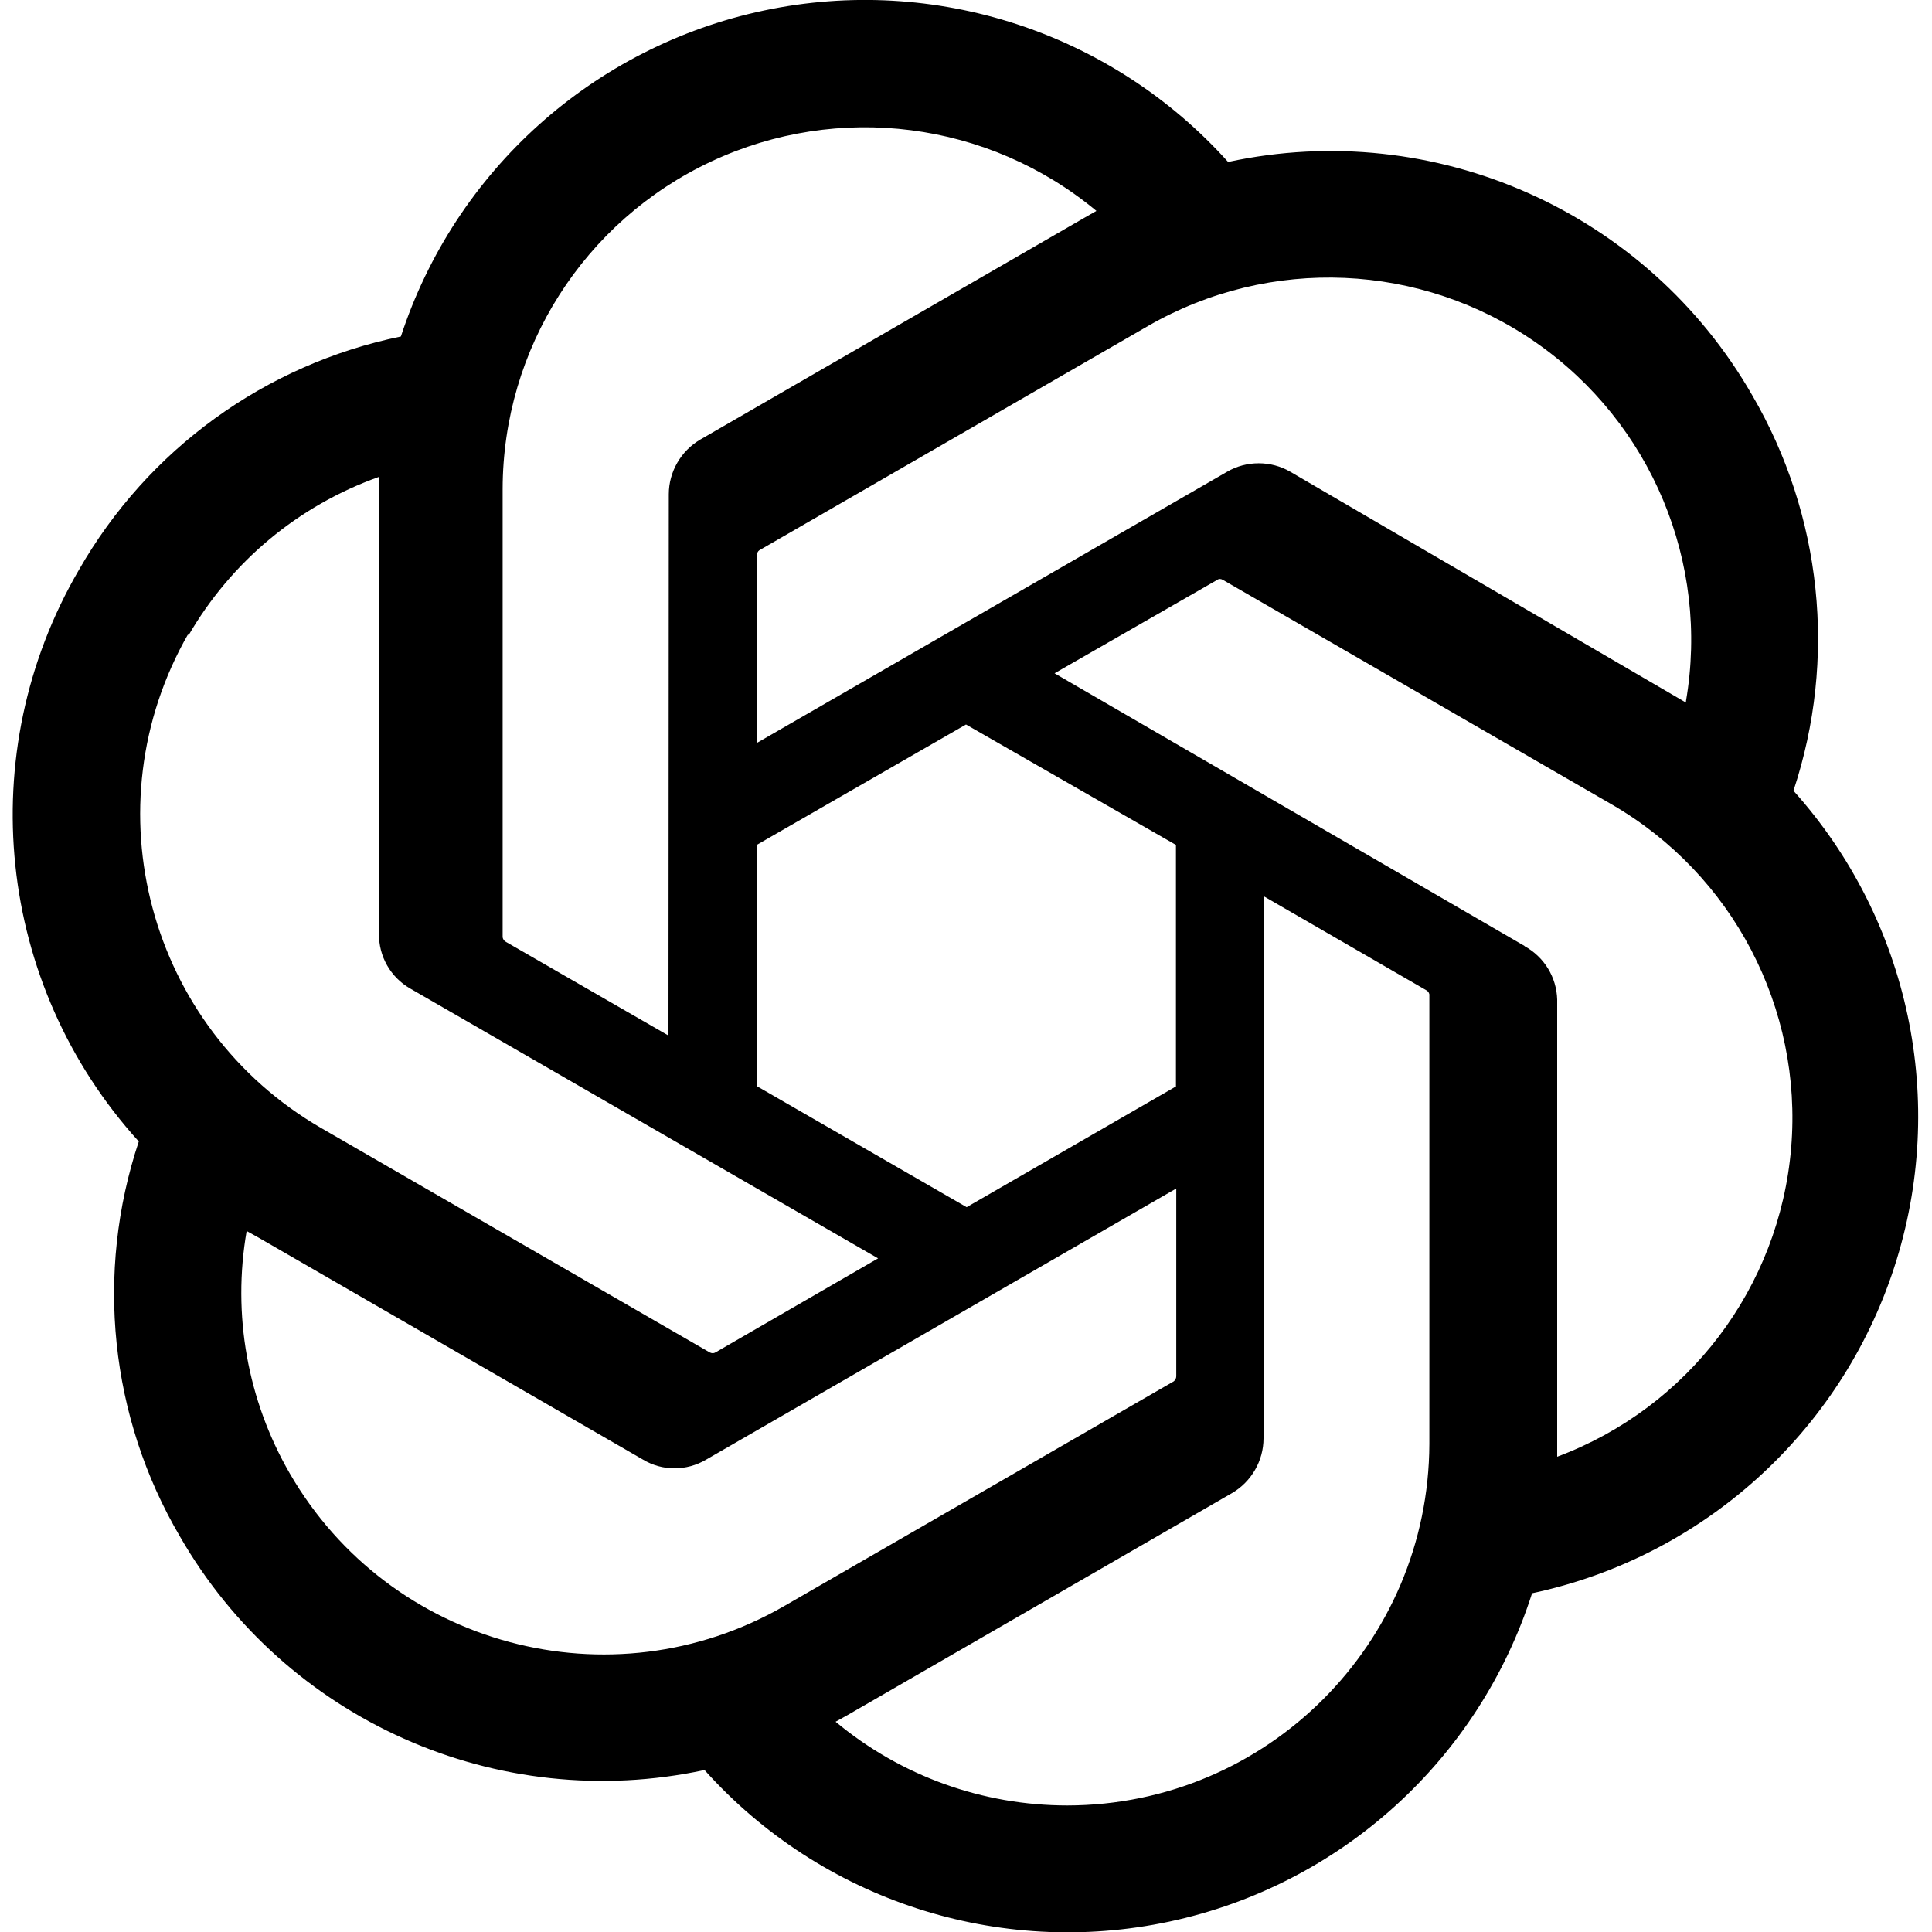
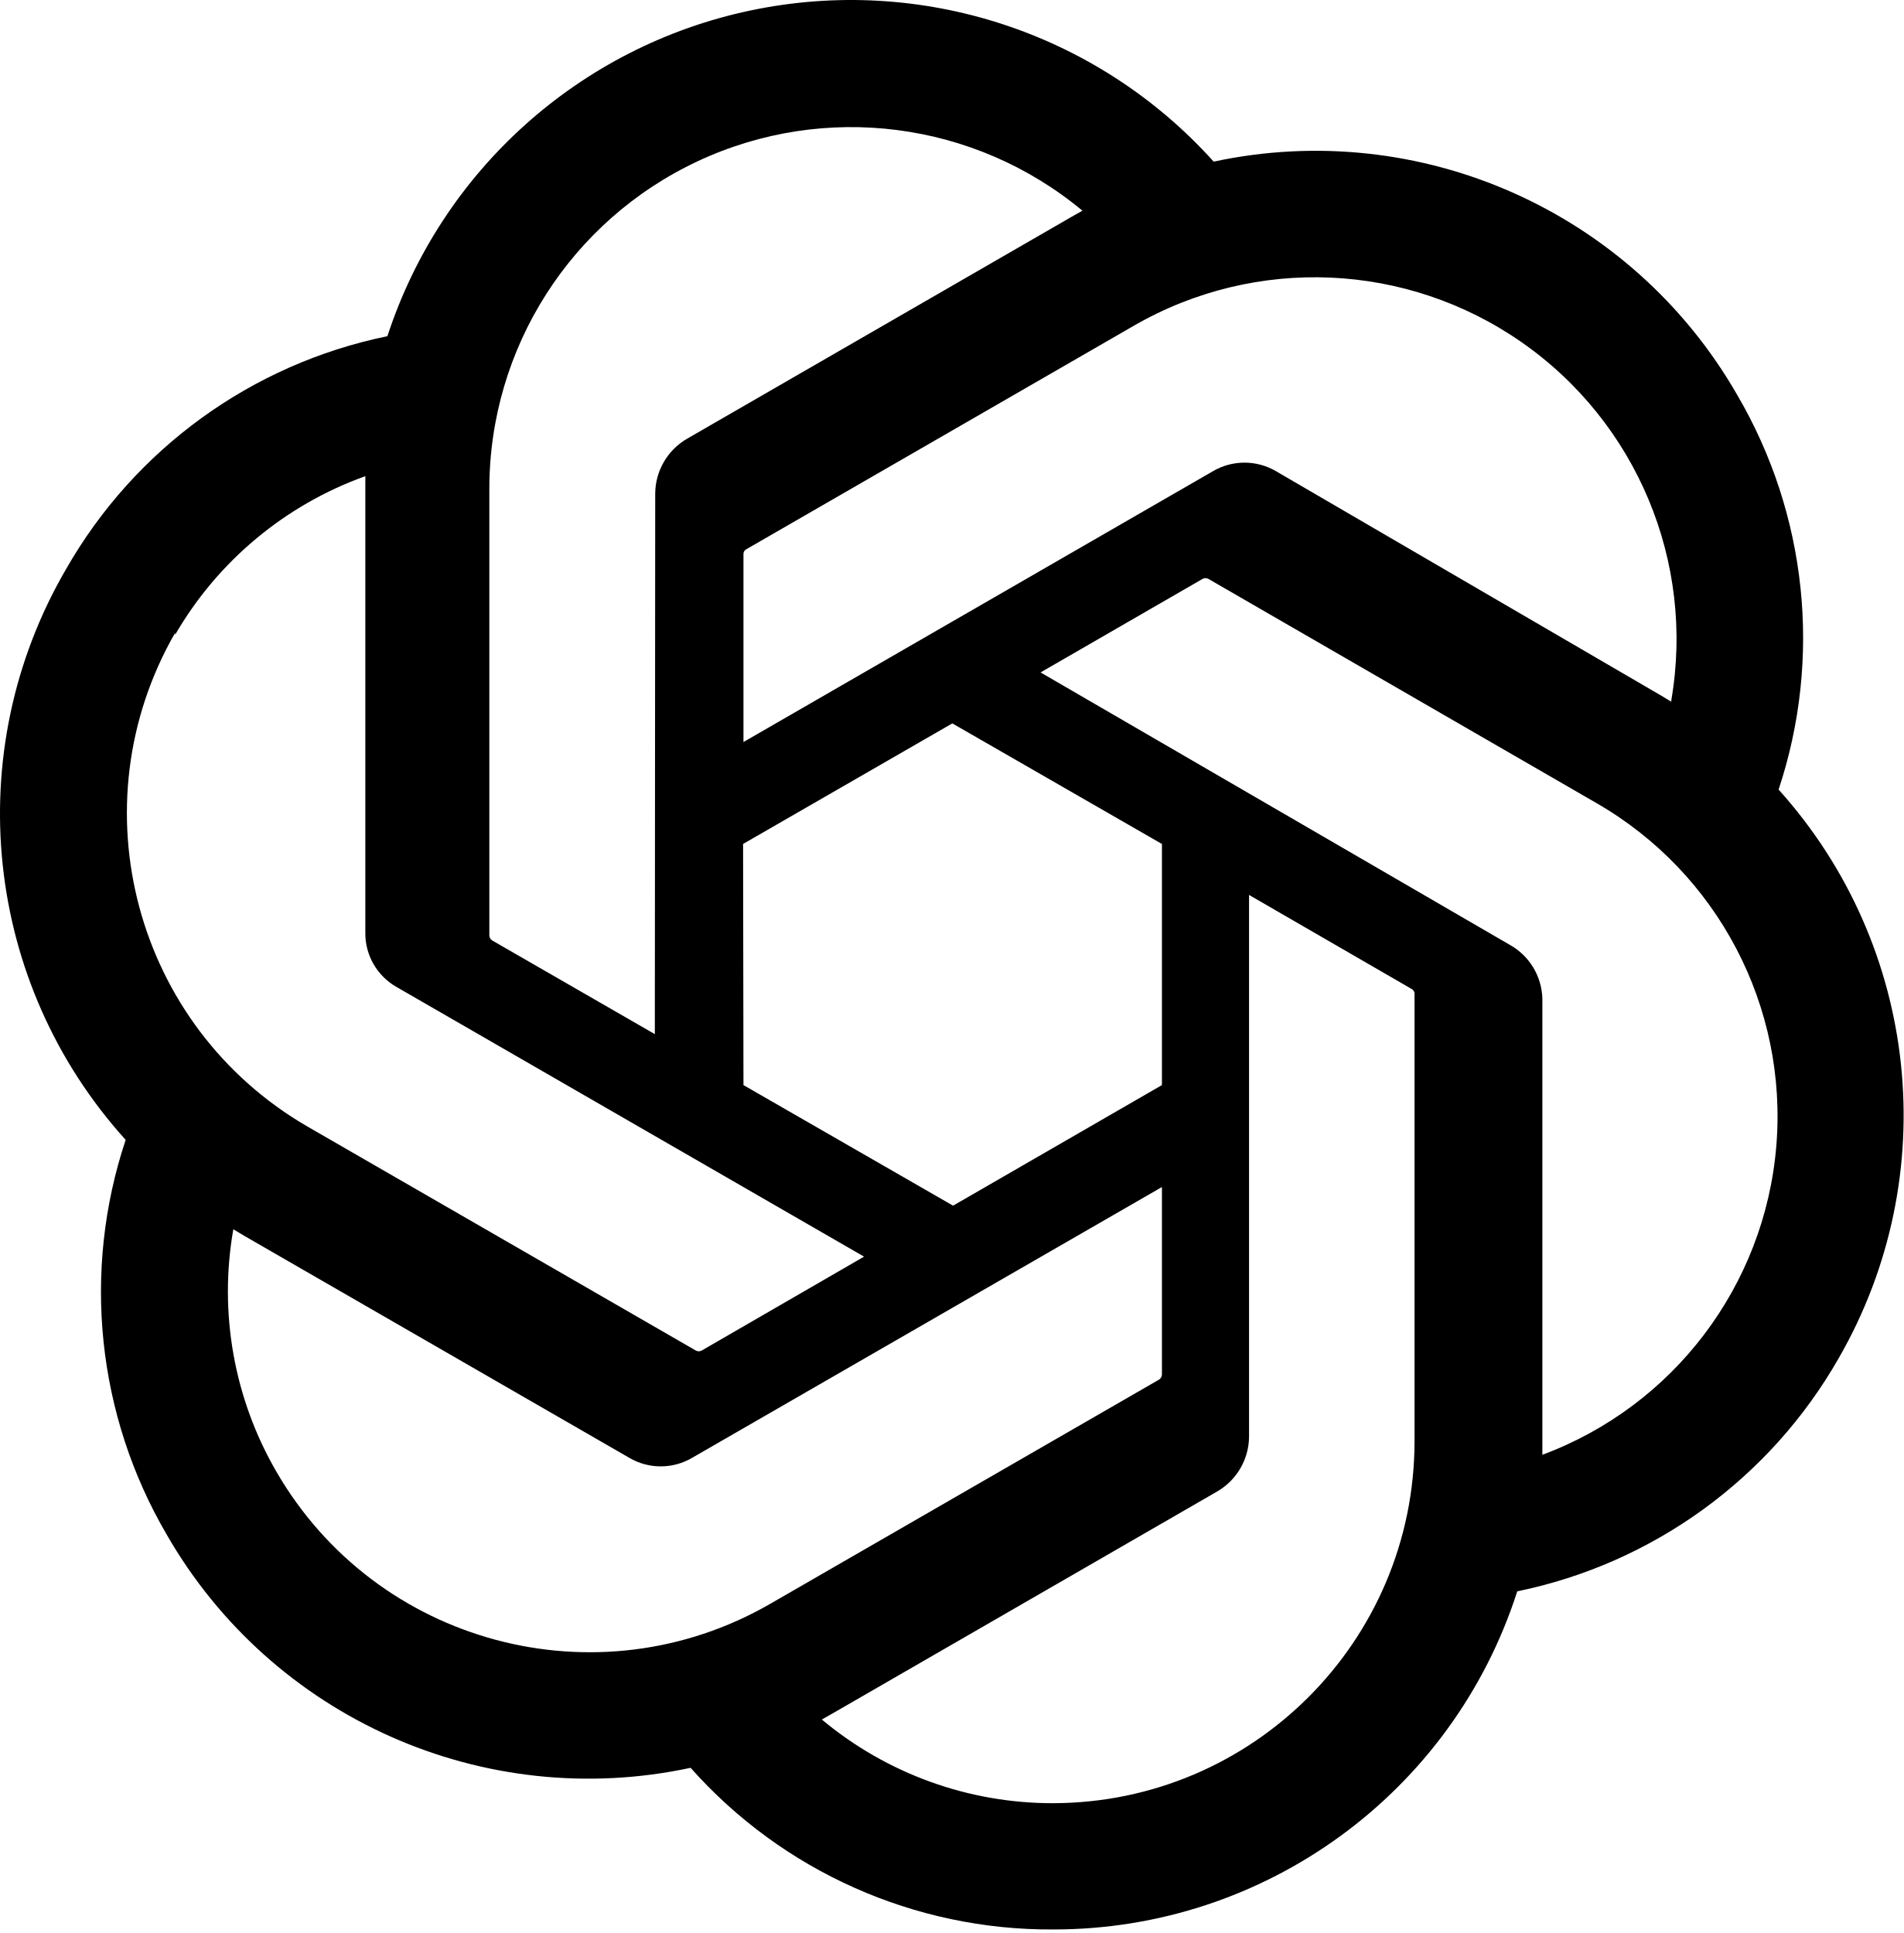
- <svg xmlns="http://www.w3.org/2000/svg" fill="none" viewBox="0 0 600 600">
-   <path fill="#000" d="M557 245.5a150 150 0 0 0-12.8-122.7 151 151 0 0 0-162.8-72.5 151.6 151.6 0 0 0-256.9 54.2 150 150 0 0 0-100 72.5 151 151 0 0 0 18.6 177.5c-13.6 40.8-9 85.6 12.8 122.7 32.8 57 98.6 86.3 162.9 72.5a151.4 151.4 0 0 0 257-54.9A151.4 151.4 0 0 0 557 245.6M331.5 560.7c-26.3 0-51.7-9.1-72-26l3.6-2 119.5-69c6-3.5 9.8-10 9.8-17V278.3l50.5 29.2q.8.4 1 1.3v139.6c-.2 62-50.4 112.2-112.4 112.3M90 457.6a112 112 0 0 1-13.4-75.3l3.6 2 119.5 69c6 3.6 13.5 3.6 19.6 0l146-84.2v58.3a2 2 0 0 1-.8 1.6l-121 69.8A112.5 112.5 0 0 1 90 457.6M58.5 197.4c13.3-23 34.2-40.4 59.2-49.3V290c-.1 7 3.6 13.5 9.7 17l145.3 83.8-50.5 29.2q-.8.5-1.8 0L99.7 350.3a112.6 112.6 0 0 1-41.2-153.5zm415 96.4-146-84.7 50.5-29q.8-.6 1.8 0l120.7 69.7a112.4 112.4 0 0 1-16.9 202.6v-142c-.2-6.9-4-13.2-10.2-16.6m50.2-75.6-3.6-2.1-119.3-69.6c-6-3.5-13.6-3.5-19.6 0l-146 84.2v-58.3q0-1 .7-1.5l120.8-69.7a112.5 112.5 0 0 1 167 116.5zm-316 103.4-50.5-29.1a2 2 0 0 1-1-1.4V151.9a112.5 112.5 0 0 1 184.4-86.4l-3.5 2-119.5 69c-6 3.5-9.8 10-9.8 17zm27.4-59.2 65-37.4 65.2 37.4v75l-65 37.5-65-37.5z" />
+ <svg xmlns="http://www.w3.org/2000/svg" width="256" height="260" preserveAspectRatio="xMidYMid" viewBox="0 0 256 260">
+   <path d="M239.184 106.203a64.716 64.716 0 0 0-5.576-53.103C219.452 28.459 191 15.784 163.213 21.74A65.586 65.586 0 0 0 52.096 45.22a64.716 64.716 0 0 0-43.23 31.36c-14.31 24.602-11.061 55.634 8.033 76.74a64.665 64.665 0 0 0 5.525 53.102c14.174 24.65 42.644 37.324 70.446 31.36a64.72 64.72 0 0 0 48.754 21.744c28.481.025 53.714-18.361 62.414-45.481a64.767 64.767 0 0 0 43.229-31.36c14.137-24.558 10.875-55.423-8.083-76.483Zm-97.56 136.338a48.397 48.397 0 0 1-31.105-11.255l1.535-.87 51.67-29.825a8.595 8.595 0 0 0 4.247-7.367v-72.85l21.845 12.636c.218.111.37.32.409.563v60.367c-.056 26.818-21.783 48.545-48.601 48.601Zm-104.466-44.61a48.345 48.345 0 0 1-5.781-32.589l1.534.921 51.722 29.826a8.339 8.339 0 0 0 8.441 0l63.181-36.425v25.221a.87.87 0 0 1-.358.665l-52.335 30.184c-23.257 13.398-52.97 5.431-66.404-17.803ZM23.549 85.38a48.499 48.499 0 0 1 25.58-21.333v61.39a8.288 8.288 0 0 0 4.195 7.316l62.874 36.272-21.845 12.636a.819.819 0 0 1-.767 0L41.353 151.53c-23.211-13.454-31.171-43.144-17.804-66.405v.256Zm179.466 41.695-63.08-36.63L161.73 77.86a.819.819 0 0 1 .768 0l52.233 30.184a48.6 48.6 0 0 1-7.316 87.635v-61.391a8.544 8.544 0 0 0-4.4-7.213Zm21.742-32.69-1.535-.922-51.619-30.081a8.39 8.39 0 0 0-8.492 0L99.98 99.808V74.587a.716.716 0 0 1 .307-.665l52.233-30.133a48.652 48.652 0 0 1 72.236 50.391v.205ZM88.061 139.097l-21.845-12.585a.87.87 0 0 1-.41-.614V65.685a48.652 48.652 0 0 1 79.757-37.346l-1.535.87-51.67 29.825a8.595 8.595 0 0 0-4.246 7.367l-.051 72.697Zm11.868-25.58 28.138-16.217 28.188 16.218v32.434l-28.086 16.218-28.188-16.218-.052-32.434Z" />
</svg>
